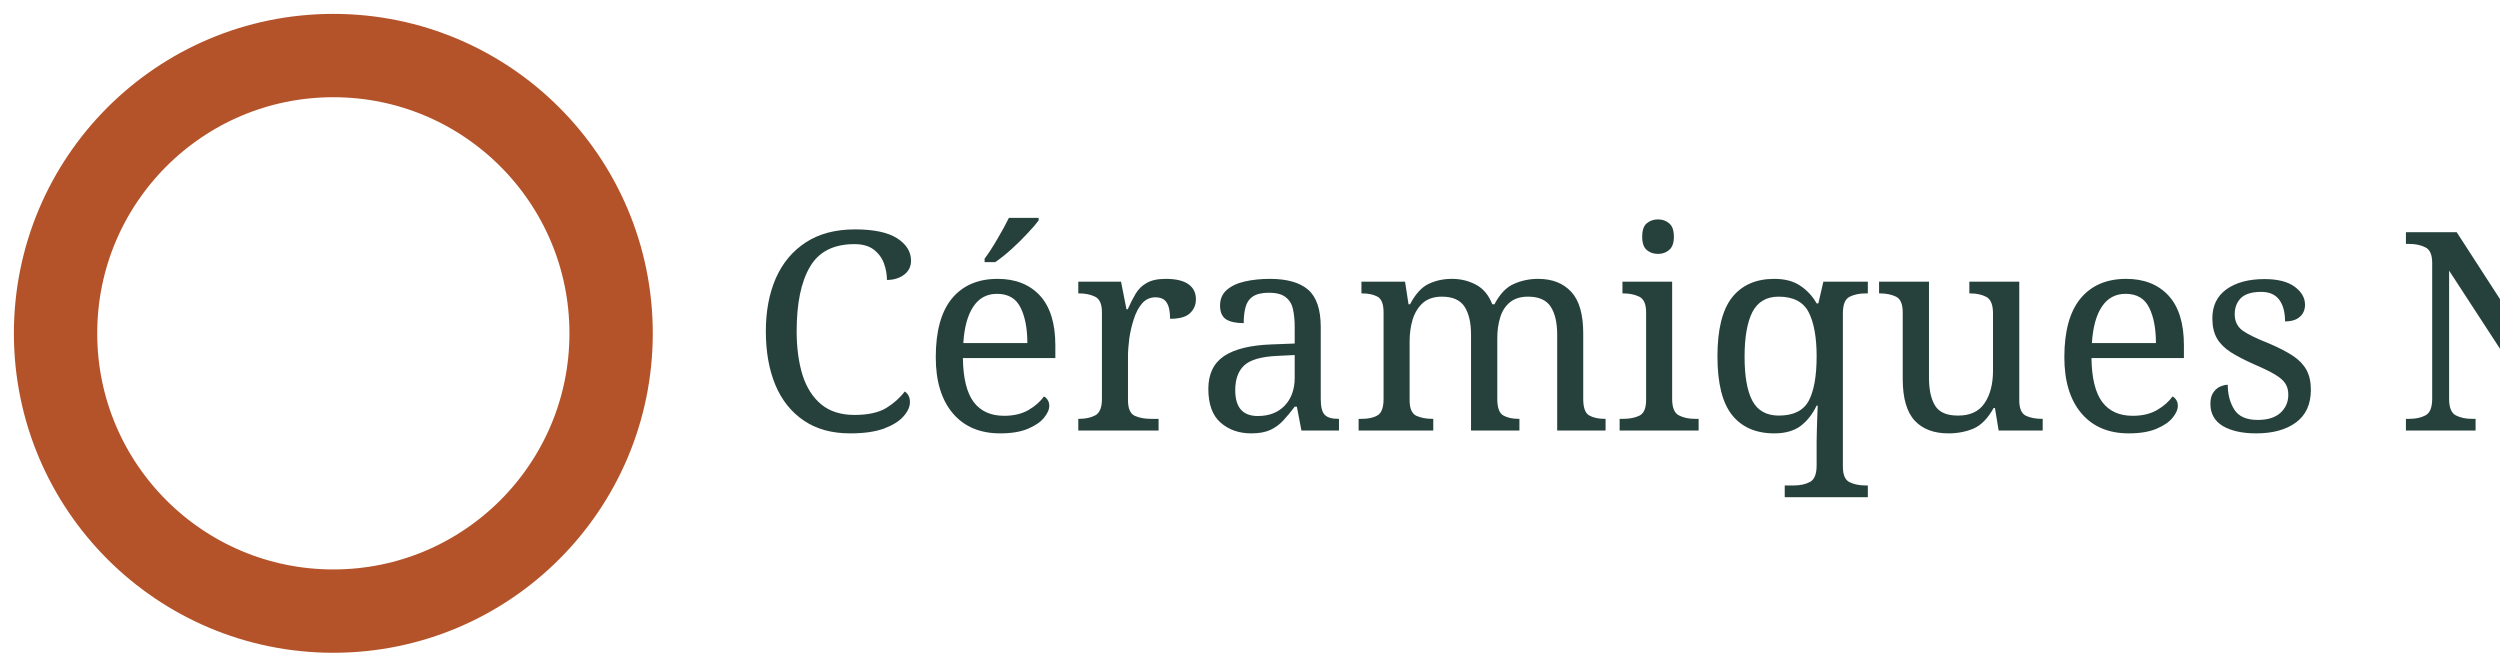
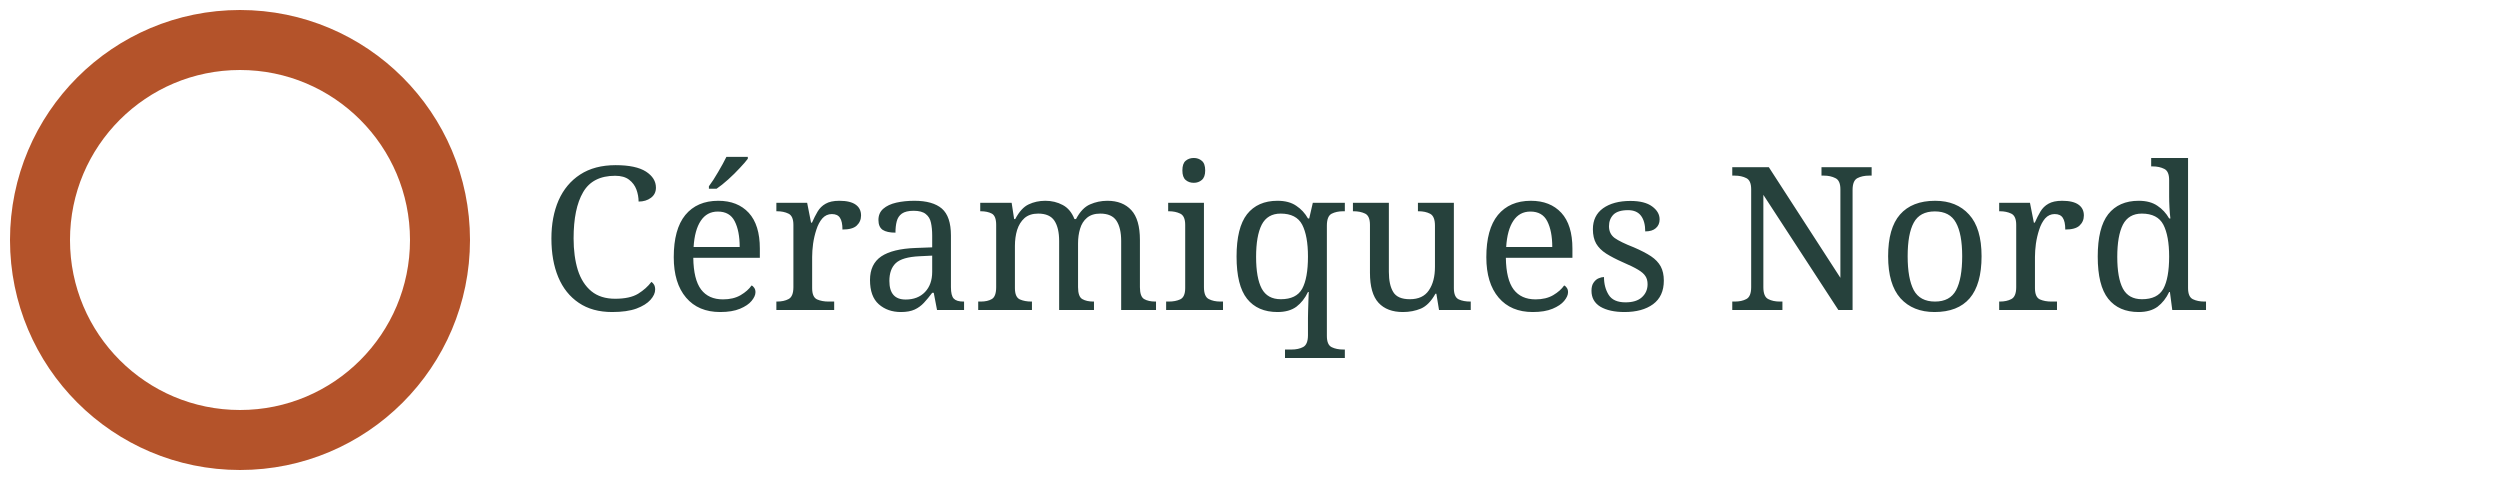
- <svg xmlns="http://www.w3.org/2000/svg" width="180" height="48" viewBox="0 0 180 48">
+ <svg xmlns="http://www.w3.org/2000/svg" width="250" height="48" viewBox="0 0 250 48">
  <circle cx="24" cy="24" r="20" fill="none" stroke="#B4532A" stroke-width="6" />
  <text x="54" y="31" font-family="Georgia, serif" font-size="20" fill="#26413C">Céramiques Nord</text>
</svg>
